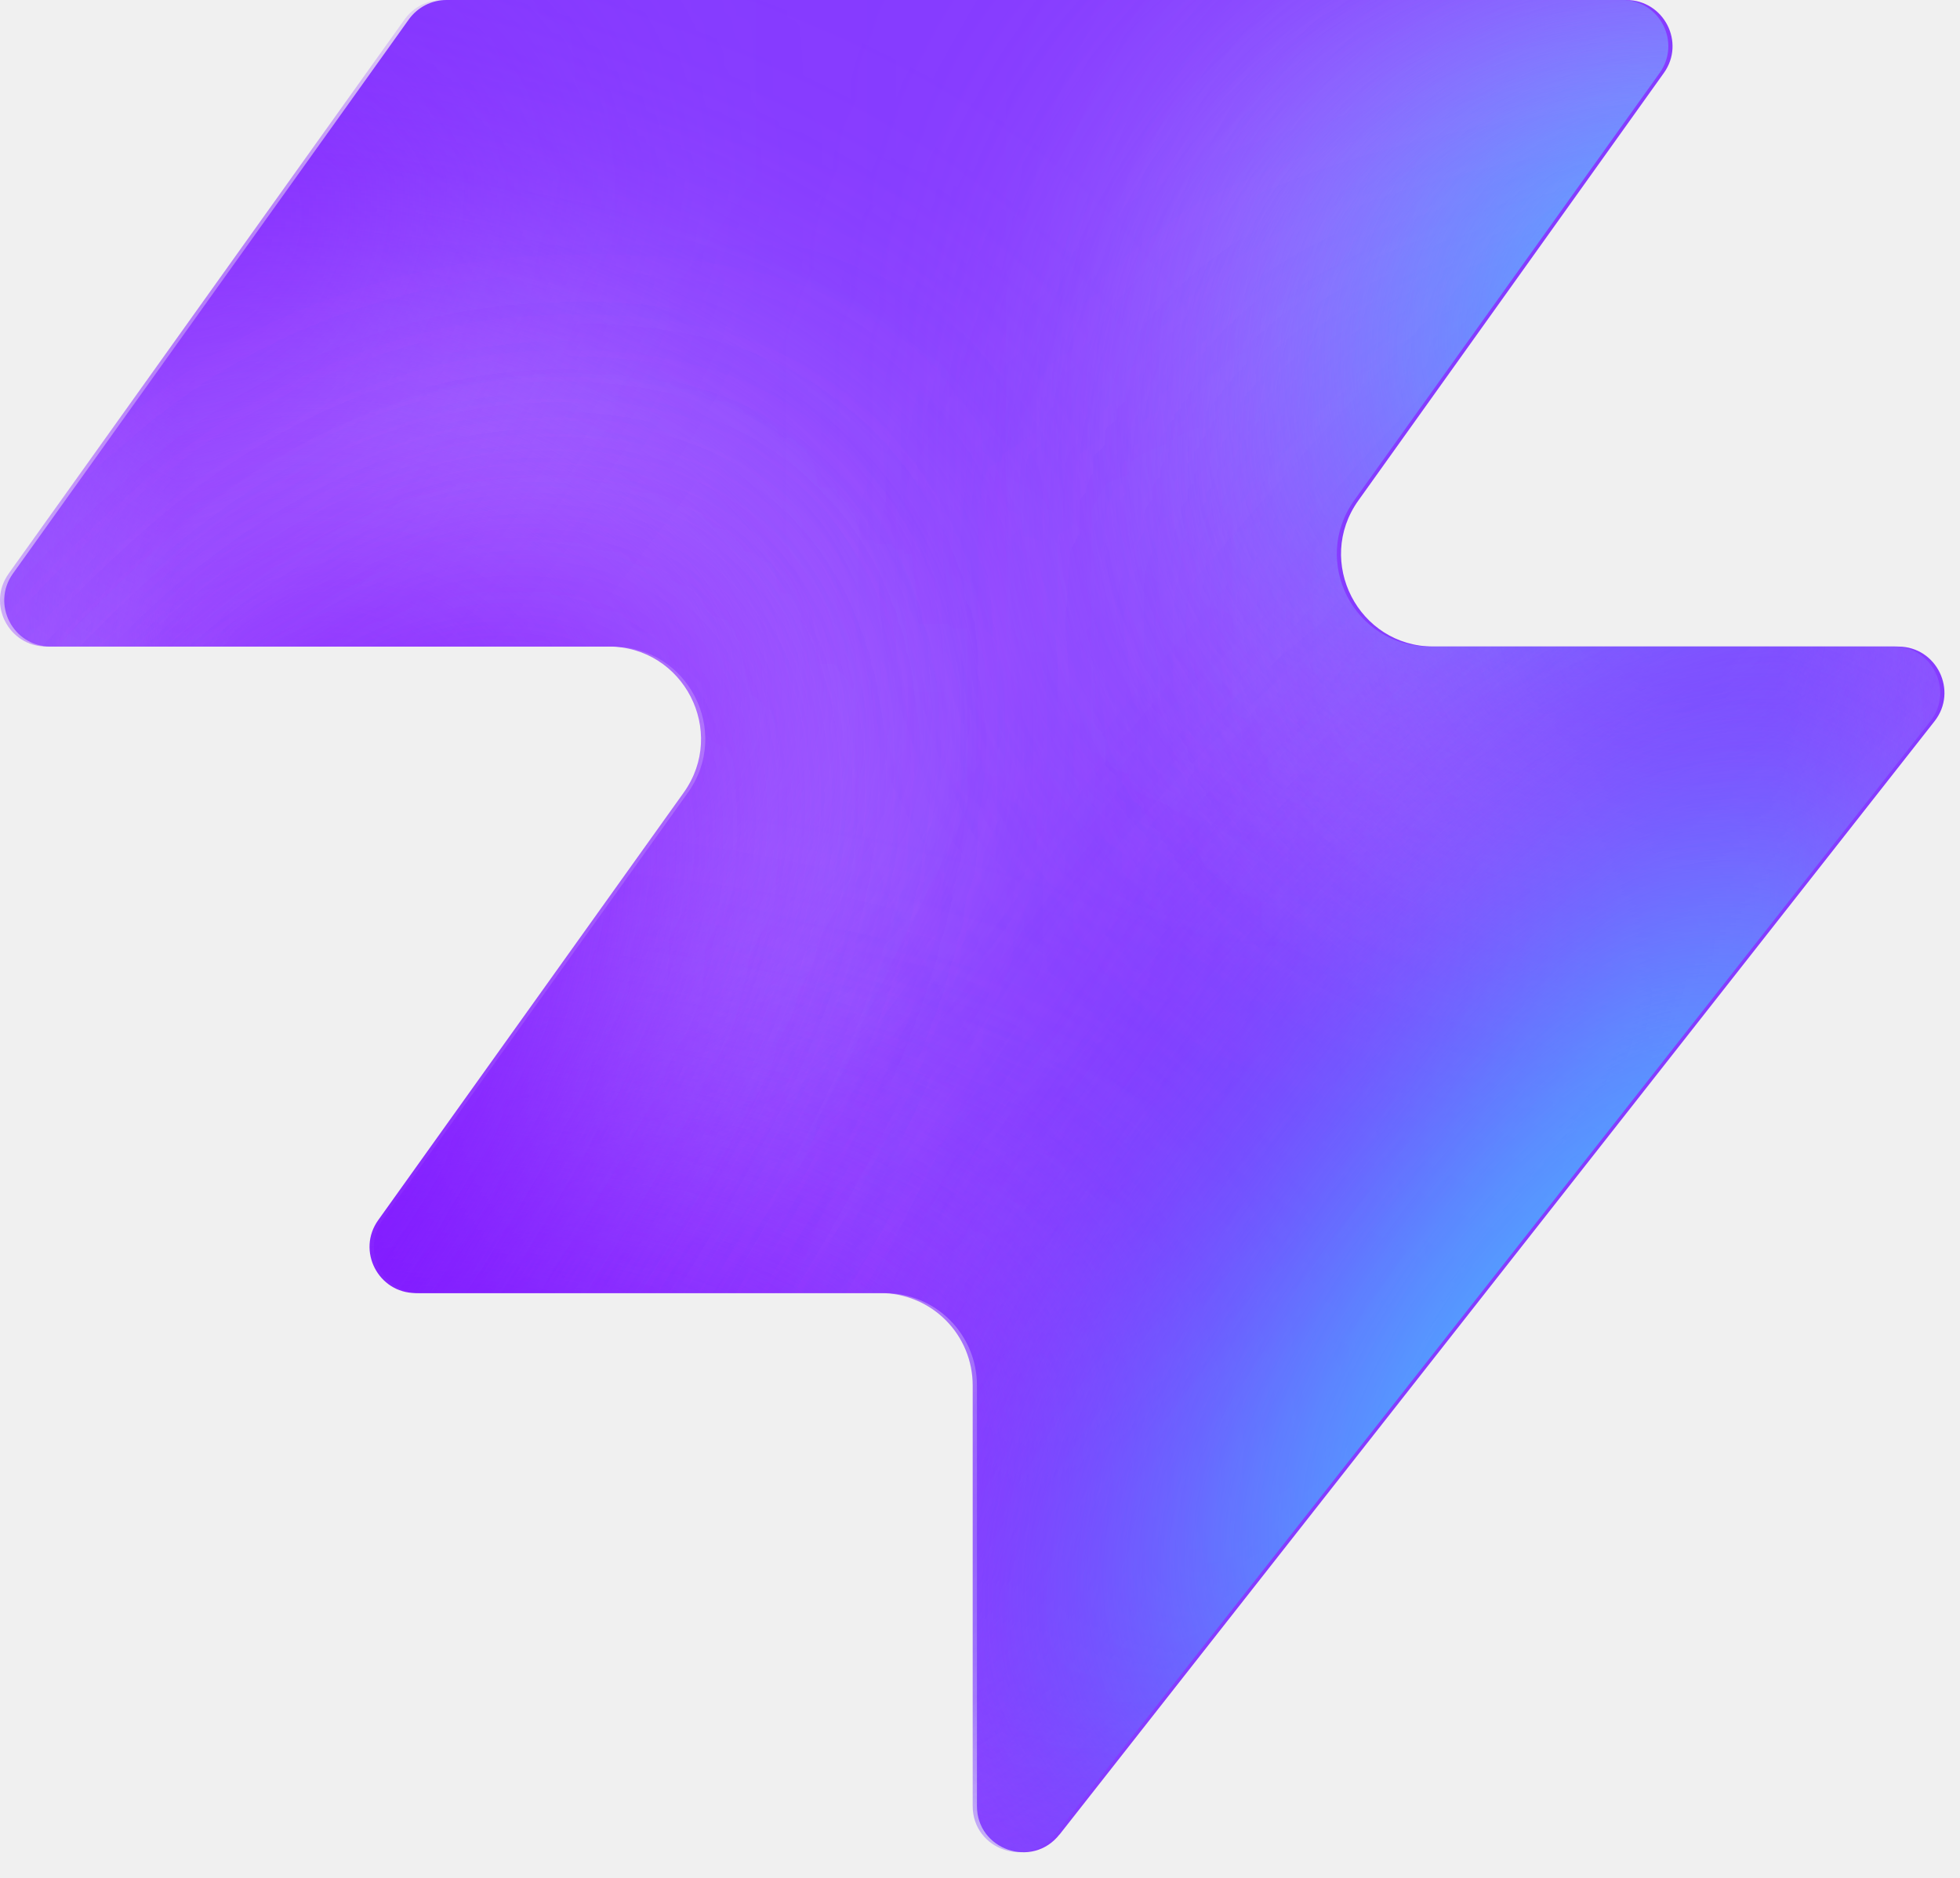
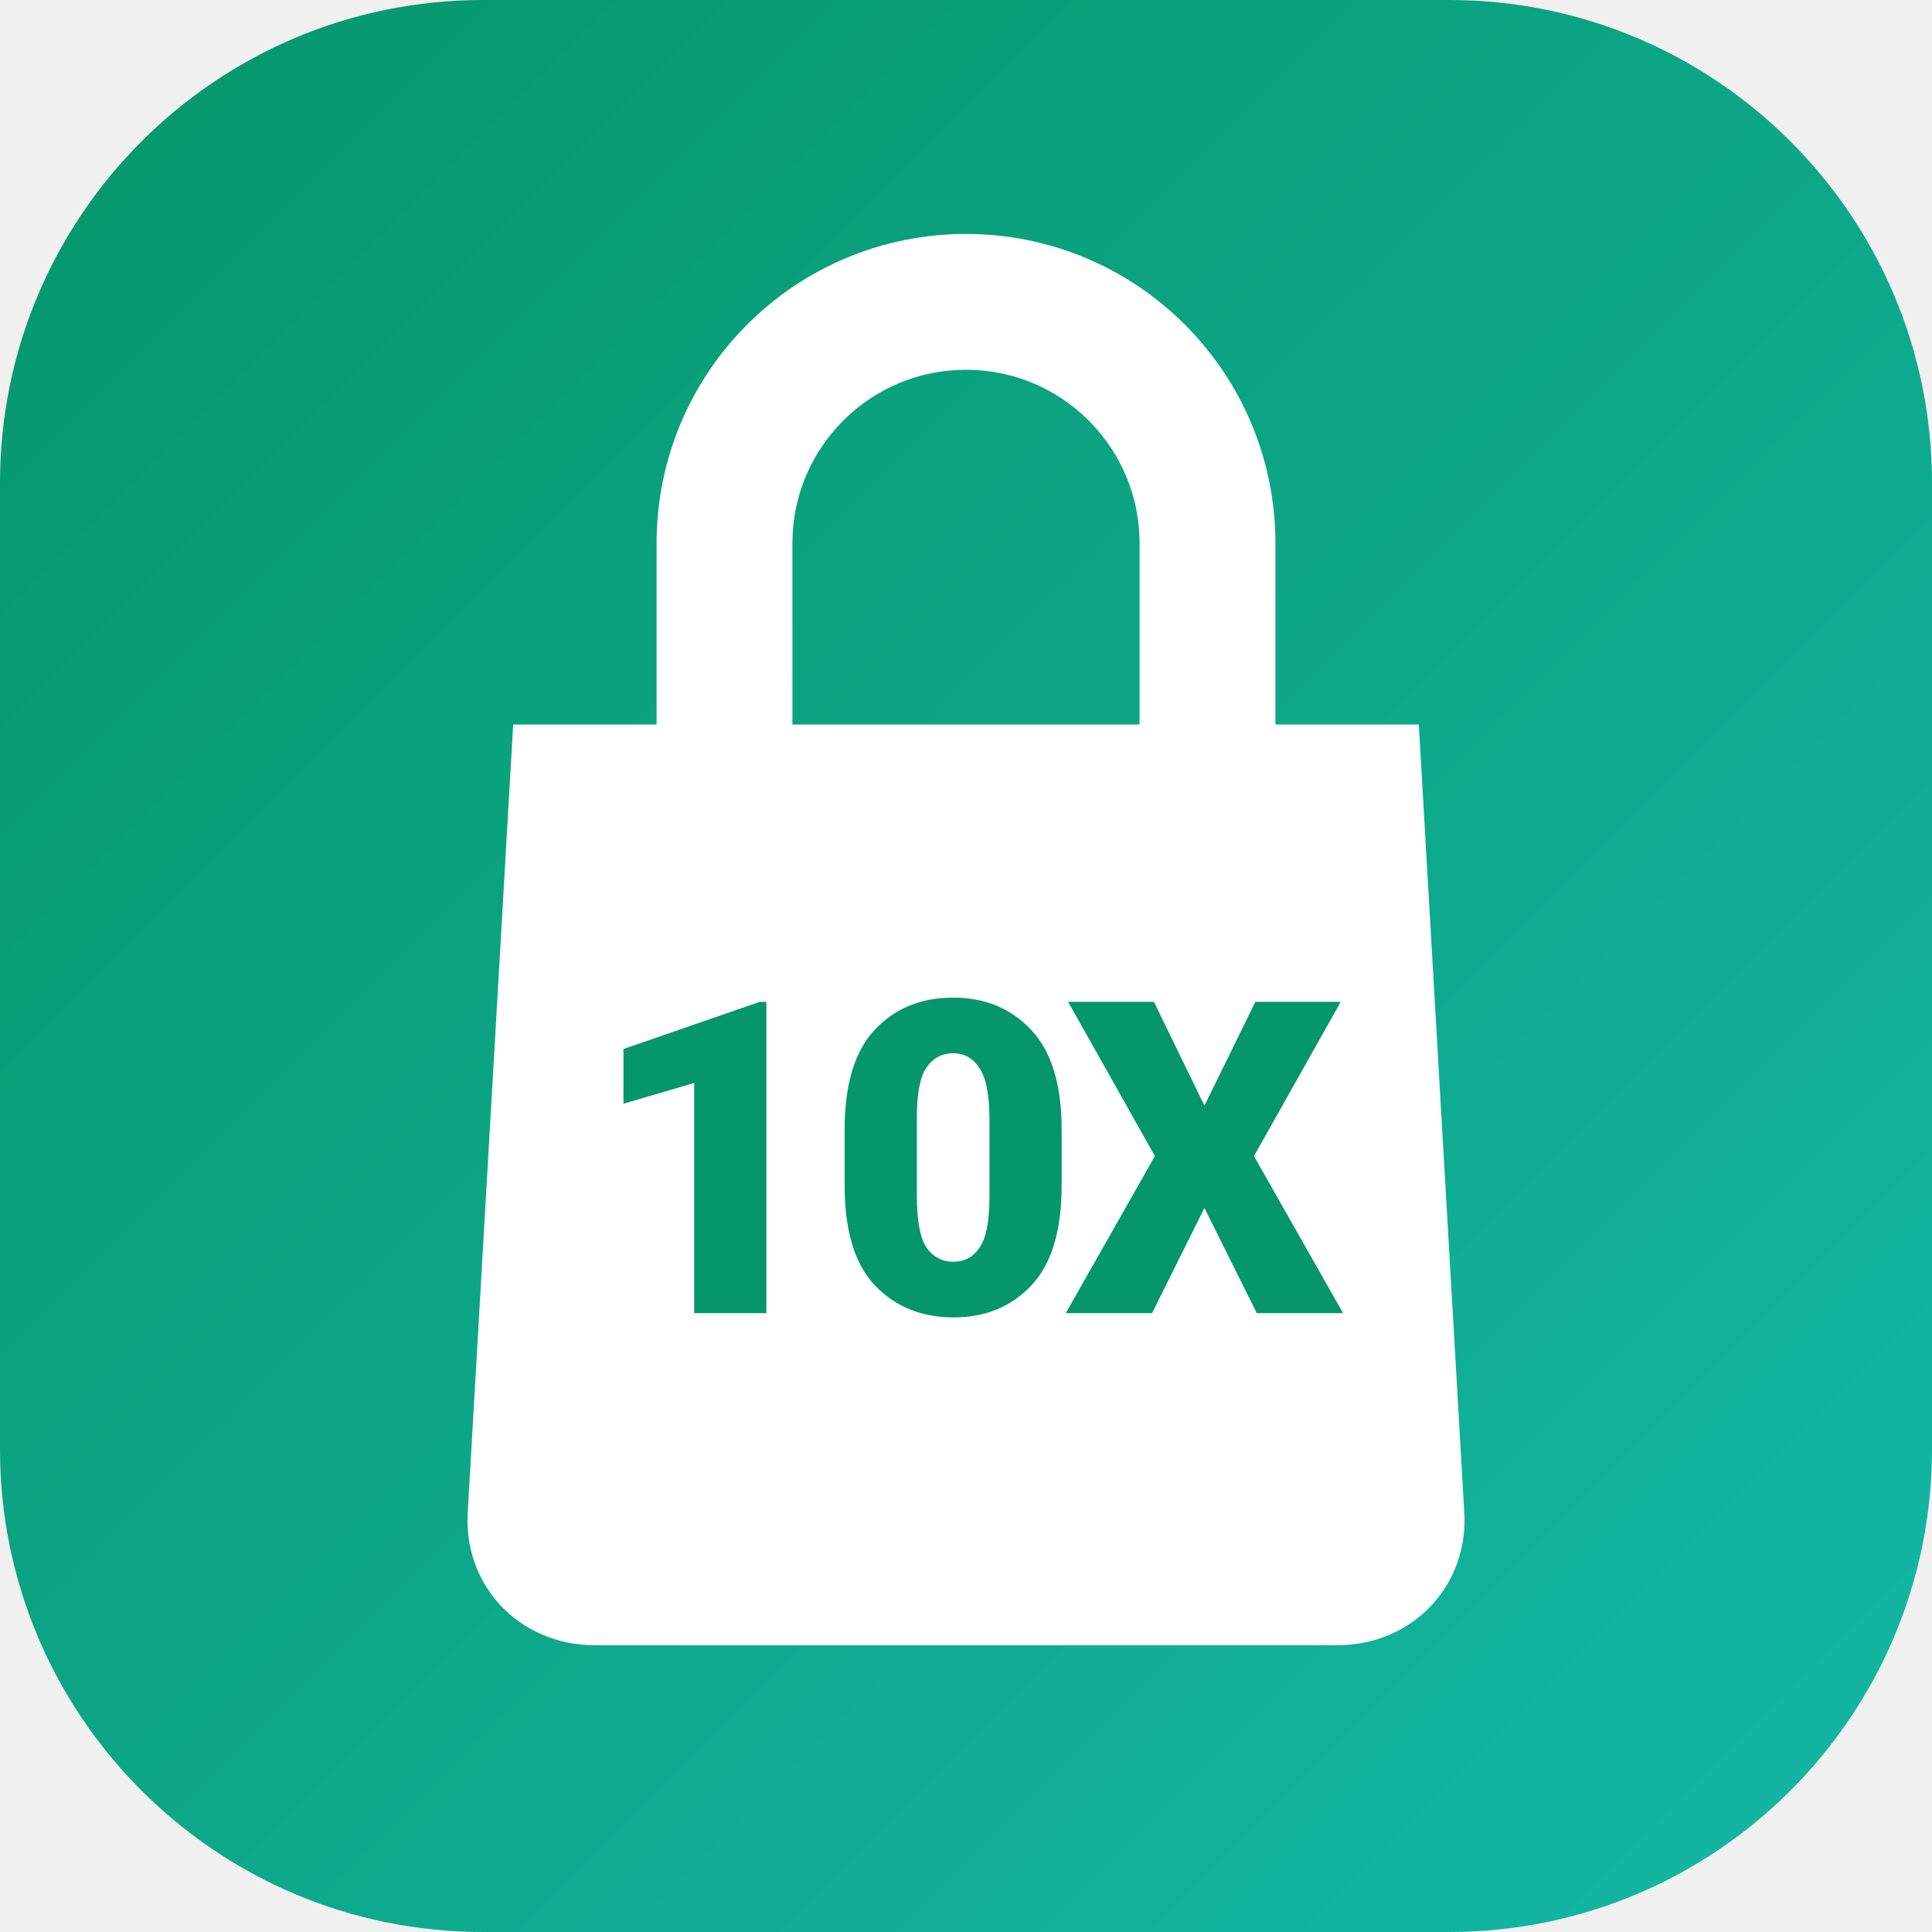
- <svg xmlns="http://www.w3.org/2000/svg" width="48" height="46" fill="none" viewBox="0 0 48 46">
-   <path fill="#863bff" d="M25.946 44.938c-.664.845-2.021.375-2.021-.698V33.937a2.26 2.26 0 0 0-2.262-2.262H10.287c-.92 0-1.456-1.04-.92-1.788l7.48-10.471c1.07-1.497 0-3.578-1.842-3.578H1.237c-.92 0-1.456-1.04-.92-1.788L10.013.474c.214-.297.556-.474.92-.474h28.894c.92 0 1.456 1.04.92 1.788l-7.48 10.471c-1.07 1.498 0 3.579 1.842 3.579h11.377c.943 0 1.473 1.088.89 1.83L25.947 44.94z" style="fill:#863bff;fill:color(display-p3 .525 .23 1);fill-opacity:1" />
-   <mask id="a" width="48" height="46" x="0" y="0" maskUnits="userSpaceOnUse" style="mask-type:alpha">
-     <path fill="#000" d="M25.842 44.938c-.664.844-2.021.375-2.021-.698V33.937a2.26 2.26 0 0 0-2.262-2.262H10.183c-.92 0-1.456-1.04-.92-1.788l7.48-10.471c1.07-1.498 0-3.579-1.842-3.579H1.133c-.92 0-1.456-1.04-.92-1.787L9.91.473c.214-.297.556-.474.92-.474h28.894c.92 0 1.456 1.04.92 1.788l-7.48 10.471c-1.07 1.498 0 3.578 1.842 3.578h11.377c.943 0 1.473 1.088.89 1.832L25.843 44.94z" style="fill:#000;fill-opacity:1" />
-   </mask>
-   <g mask="url(#a)">
-     <g filter="url(#b)">
-       <ellipse cx="5.508" cy="14.704" fill="#ede6ff" rx="5.508" ry="14.704" style="fill:#ede6ff;fill:color(display-p3 .927 .903 1);fill-opacity:1" transform="matrix(.00324 1 1 -.00324 -4.47 31.516)" />
-     </g>
-     <g filter="url(#c)">
-       <ellipse cx="10.399" cy="29.851" fill="#ede6ff" rx="10.399" ry="29.851" style="fill:#ede6ff;fill:color(display-p3 .927 .903 1);fill-opacity:1" transform="matrix(.00324 1 1 -.00324 -39.328 7.883)" />
-     </g>
-     <g filter="url(#d)">
-       <ellipse cx="5.508" cy="30.487" fill="#7e14ff" rx="5.508" ry="30.487" style="fill:#7e14ff;fill:color(display-p3 .492 .077 1);fill-opacity:1" transform="rotate(89.814 -25.913 -14.639)scale(1 -1)" />
-     </g>
-     <g filter="url(#e)">
-       <ellipse cx="5.508" cy="30.599" fill="#7e14ff" rx="5.508" ry="30.599" style="fill:#7e14ff;fill:color(display-p3 .492 .077 1);fill-opacity:1" transform="rotate(89.814 -32.644 -3.334)scale(1 -1)" />
-     </g>
-     <g filter="url(#f)">
-       <ellipse cx="5.508" cy="30.599" fill="#7e14ff" rx="5.508" ry="30.599" style="fill:#7e14ff;fill:color(display-p3 .492 .077 1);fill-opacity:1" transform="matrix(.00324 1 1 -.00324 -34.34 30.47)" />
-     </g>
-     <g filter="url(#g)">
-       <ellipse cx="14.072" cy="22.078" fill="#ede6ff" rx="14.072" ry="22.078" style="fill:#ede6ff;fill:color(display-p3 .927 .903 1);fill-opacity:1" transform="rotate(93.35 24.506 48.493)scale(-1 1)" />
-     </g>
-     <g filter="url(#h)">
-       <ellipse cx="3.47" cy="21.501" fill="#7e14ff" rx="3.47" ry="21.501" style="fill:#7e14ff;fill:color(display-p3 .492 .077 1);fill-opacity:1" transform="rotate(89.009 28.708 47.59)scale(-1 1)" />
-     </g>
-     <g filter="url(#i)">
-       <ellipse cx="3.47" cy="21.501" fill="#7e14ff" rx="3.47" ry="21.501" style="fill:#7e14ff;fill:color(display-p3 .492 .077 1);fill-opacity:1" transform="rotate(89.009 28.708 47.59)scale(-1 1)" />
-     </g>
-     <g filter="url(#j)">
-       <ellipse cx=".387" cy="8.972" fill="#7e14ff" rx="4.407" ry="29.108" style="fill:#7e14ff;fill:color(display-p3 .492 .077 1);fill-opacity:1" transform="rotate(39.51 .387 8.972)" />
-     </g>
-     <g filter="url(#k)">
-       <ellipse cx="47.523" cy="-6.092" fill="#7e14ff" rx="4.407" ry="29.108" style="fill:#7e14ff;fill:color(display-p3 .492 .077 1);fill-opacity:1" transform="rotate(37.892 47.523 -6.092)" />
-     </g>
-     <g filter="url(#l)">
-       <ellipse cx="41.412" cy="6.333" fill="#47bfff" rx="5.971" ry="9.665" style="fill:#47bfff;fill:color(display-p3 .28 .748 1);fill-opacity:1" transform="rotate(37.892 41.412 6.333)" />
-     </g>
-     <g filter="url(#m)">
-       <ellipse cx="-1.879" cy="38.332" fill="#7e14ff" rx="4.407" ry="29.108" style="fill:#7e14ff;fill:color(display-p3 .492 .077 1);fill-opacity:1" transform="rotate(37.892 -1.88 38.332)" />
-     </g>
-     <g filter="url(#n)">
-       <ellipse cx="-1.879" cy="38.332" fill="#7e14ff" rx="4.407" ry="29.108" style="fill:#7e14ff;fill:color(display-p3 .492 .077 1);fill-opacity:1" transform="rotate(37.892 -1.88 38.332)" />
-     </g>
-     <g filter="url(#o)">
-       <ellipse cx="35.651" cy="29.907" fill="#7e14ff" rx="4.407" ry="29.108" style="fill:#7e14ff;fill:color(display-p3 .492 .077 1);fill-opacity:1" transform="rotate(37.892 35.651 29.907)" />
-     </g>
-     <g filter="url(#p)">
-       <ellipse cx="38.418" cy="32.4" fill="#47bfff" rx="5.971" ry="15.297" style="fill:#47bfff;fill:color(display-p3 .28 .748 1);fill-opacity:1" transform="rotate(37.892 38.418 32.4)" />
-     </g>
-   </g>
+ <svg xmlns="http://www.w3.org/2000/svg" viewBox="0 0 64 64" width="64" height="64">
  <defs>
-     <filter id="b" width="60.045" height="41.654" x="-19.77" y="16.149" color-interpolation-filters="sRGB" filterUnits="userSpaceOnUse">
-       <feFlood flood-opacity="0" result="BackgroundImageFix" />
-       <feBlend in="SourceGraphic" in2="BackgroundImageFix" result="shape" />
-       <feGaussianBlur result="effect1_foregroundBlur_2002_17158" stdDeviation="7.659" />
-     </filter>
-     <filter id="c" width="90.34" height="51.437" x="-54.613" y="-7.533" color-interpolation-filters="sRGB" filterUnits="userSpaceOnUse">
-       <feFlood flood-opacity="0" result="BackgroundImageFix" />
-       <feBlend in="SourceGraphic" in2="BackgroundImageFix" result="shape" />
-       <feGaussianBlur result="effect1_foregroundBlur_2002_17158" stdDeviation="7.659" />
-     </filter>
-     <filter id="d" width="79.355" height="29.4" x="-49.64" y="2.03" color-interpolation-filters="sRGB" filterUnits="userSpaceOnUse">
-       <feFlood flood-opacity="0" result="BackgroundImageFix" />
-       <feBlend in="SourceGraphic" in2="BackgroundImageFix" result="shape" />
-       <feGaussianBlur result="effect1_foregroundBlur_2002_17158" stdDeviation="4.596" />
-     </filter>
-     <filter id="e" width="79.579" height="29.4" x="-45.045" y="20.029" color-interpolation-filters="sRGB" filterUnits="userSpaceOnUse">
-       <feFlood flood-opacity="0" result="BackgroundImageFix" />
-       <feBlend in="SourceGraphic" in2="BackgroundImageFix" result="shape" />
-       <feGaussianBlur result="effect1_foregroundBlur_2002_17158" stdDeviation="4.596" />
-     </filter>
-     <filter id="f" width="79.579" height="29.4" x="-43.513" y="21.178" color-interpolation-filters="sRGB" filterUnits="userSpaceOnUse">
-       <feFlood flood-opacity="0" result="BackgroundImageFix" />
-       <feBlend in="SourceGraphic" in2="BackgroundImageFix" result="shape" />
-       <feGaussianBlur result="effect1_foregroundBlur_2002_17158" stdDeviation="4.596" />
-     </filter>
-     <filter id="g" width="74.749" height="58.852" x="15.756" y="-17.901" color-interpolation-filters="sRGB" filterUnits="userSpaceOnUse">
-       <feFlood flood-opacity="0" result="BackgroundImageFix" />
-       <feBlend in="SourceGraphic" in2="BackgroundImageFix" result="shape" />
-       <feGaussianBlur result="effect1_foregroundBlur_2002_17158" stdDeviation="7.659" />
-     </filter>
-     <filter id="h" width="61.377" height="25.362" x="23.548" y="2.284" color-interpolation-filters="sRGB" filterUnits="userSpaceOnUse">
-       <feFlood flood-opacity="0" result="BackgroundImageFix" />
-       <feBlend in="SourceGraphic" in2="BackgroundImageFix" result="shape" />
-       <feGaussianBlur result="effect1_foregroundBlur_2002_17158" stdDeviation="4.596" />
-     </filter>
-     <filter id="i" width="61.377" height="25.362" x="23.548" y="2.284" color-interpolation-filters="sRGB" filterUnits="userSpaceOnUse">
-       <feFlood flood-opacity="0" result="BackgroundImageFix" />
-       <feBlend in="SourceGraphic" in2="BackgroundImageFix" result="shape" />
-       <feGaussianBlur result="effect1_foregroundBlur_2002_17158" stdDeviation="4.596" />
-     </filter>
-     <filter id="j" width="56.045" height="63.649" x="-27.636" y="-22.853" color-interpolation-filters="sRGB" filterUnits="userSpaceOnUse">
-       <feFlood flood-opacity="0" result="BackgroundImageFix" />
-       <feBlend in="SourceGraphic" in2="BackgroundImageFix" result="shape" />
-       <feGaussianBlur result="effect1_foregroundBlur_2002_17158" stdDeviation="4.596" />
-     </filter>
-     <filter id="k" width="54.814" height="64.646" x="20.116" y="-38.415" color-interpolation-filters="sRGB" filterUnits="userSpaceOnUse">
-       <feFlood flood-opacity="0" result="BackgroundImageFix" />
-       <feBlend in="SourceGraphic" in2="BackgroundImageFix" result="shape" />
-       <feGaussianBlur result="effect1_foregroundBlur_2002_17158" stdDeviation="4.596" />
-     </filter>
-     <filter id="l" width="33.541" height="35.313" x="24.641" y="-11.323" color-interpolation-filters="sRGB" filterUnits="userSpaceOnUse">
-       <feFlood flood-opacity="0" result="BackgroundImageFix" />
-       <feBlend in="SourceGraphic" in2="BackgroundImageFix" result="shape" />
-       <feGaussianBlur result="effect1_foregroundBlur_2002_17158" stdDeviation="4.596" />
-     </filter>
-     <filter id="m" width="54.814" height="64.646" x="-29.286" y="6.009" color-interpolation-filters="sRGB" filterUnits="userSpaceOnUse">
-       <feFlood flood-opacity="0" result="BackgroundImageFix" />
-       <feBlend in="SourceGraphic" in2="BackgroundImageFix" result="shape" />
-       <feGaussianBlur result="effect1_foregroundBlur_2002_17158" stdDeviation="4.596" />
-     </filter>
-     <filter id="n" width="54.814" height="64.646" x="-29.286" y="6.009" color-interpolation-filters="sRGB" filterUnits="userSpaceOnUse">
-       <feFlood flood-opacity="0" result="BackgroundImageFix" />
-       <feBlend in="SourceGraphic" in2="BackgroundImageFix" result="shape" />
-       <feGaussianBlur result="effect1_foregroundBlur_2002_17158" stdDeviation="4.596" />
-     </filter>
-     <filter id="o" width="54.814" height="64.646" x="8.244" y="-2.416" color-interpolation-filters="sRGB" filterUnits="userSpaceOnUse">
-       <feFlood flood-opacity="0" result="BackgroundImageFix" />
-       <feBlend in="SourceGraphic" in2="BackgroundImageFix" result="shape" />
-       <feGaussianBlur result="effect1_foregroundBlur_2002_17158" stdDeviation="4.596" />
-     </filter>
-     <filter id="p" width="39.409" height="43.623" x="18.713" y="10.588" color-interpolation-filters="sRGB" filterUnits="userSpaceOnUse">
-       <feFlood flood-opacity="0" result="BackgroundImageFix" />
-       <feBlend in="SourceGraphic" in2="BackgroundImageFix" result="shape" />
-       <feGaussianBlur result="effect1_foregroundBlur_2002_17158" stdDeviation="4.596" />
-     </filter>
+     <linearGradient id="brandGrad" x1="0%" y1="0%" x2="100%" y2="100%">
+       <stop offset="0%" stop-color="#059669" />
+       <stop offset="100%" stop-color="#14b8a6" />
+     </linearGradient>
  </defs>
+   <rect width="64" height="64" rx="16" fill="url(#brandGrad)" />
+   <path d="M 24 24 V 18 C 24 13.58 27.58 10 32 10 C 36.42 10 40 13.58 40 18 V 24" fill="none" stroke="#ffffff" stroke-width="4.5" stroke-linecap="round" />
+   <path d="M 17 24 H 47 L 48.5 50 C 48.7 52.5 46.8 54.5 44.3 54.5 H 19.7 C 17.2 54.5 15.3 52.5 15.5 50 L 17 24 Z" fill="#ffffff" />
+   <text x="32" y="43.5" text-anchor="middle" font-family="system-ui, -apple-system, BlinkMacSystemFont, 'Segoe UI', Roboto, sans-serif" font-weight="900" font-size="14.5" fill="#059669" letter-spacing="-0.5">10X</text>
</svg>
